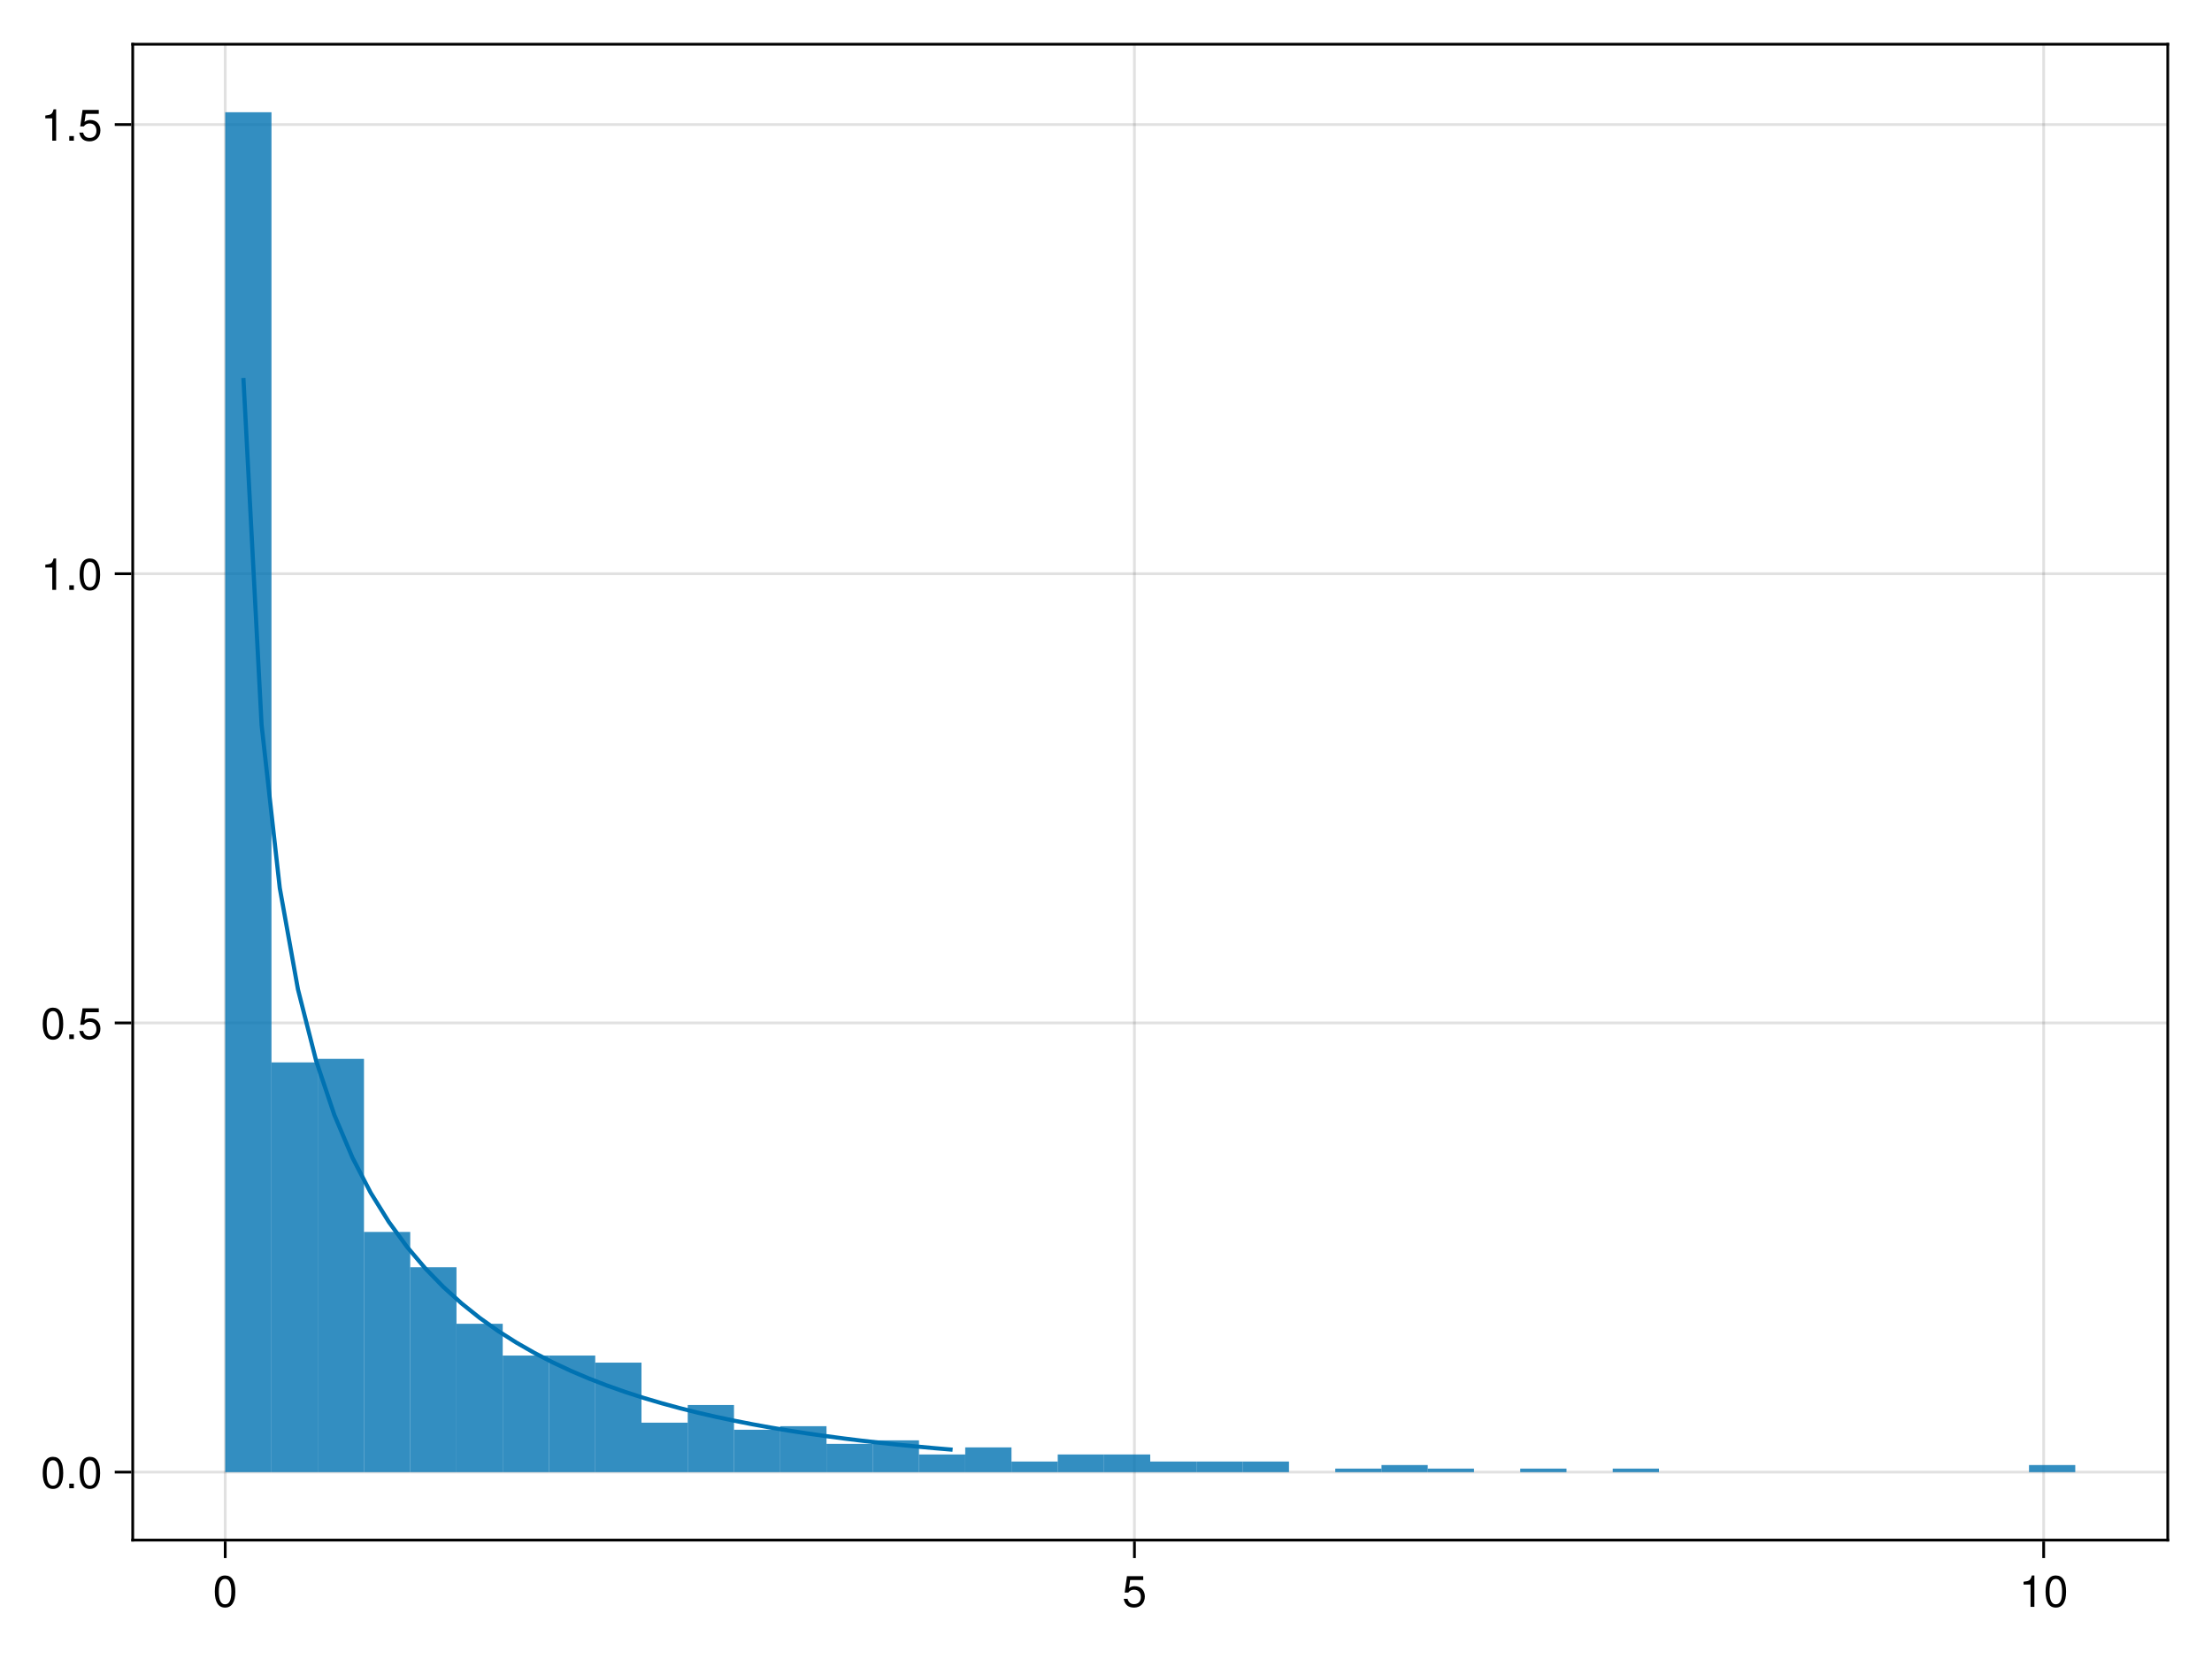
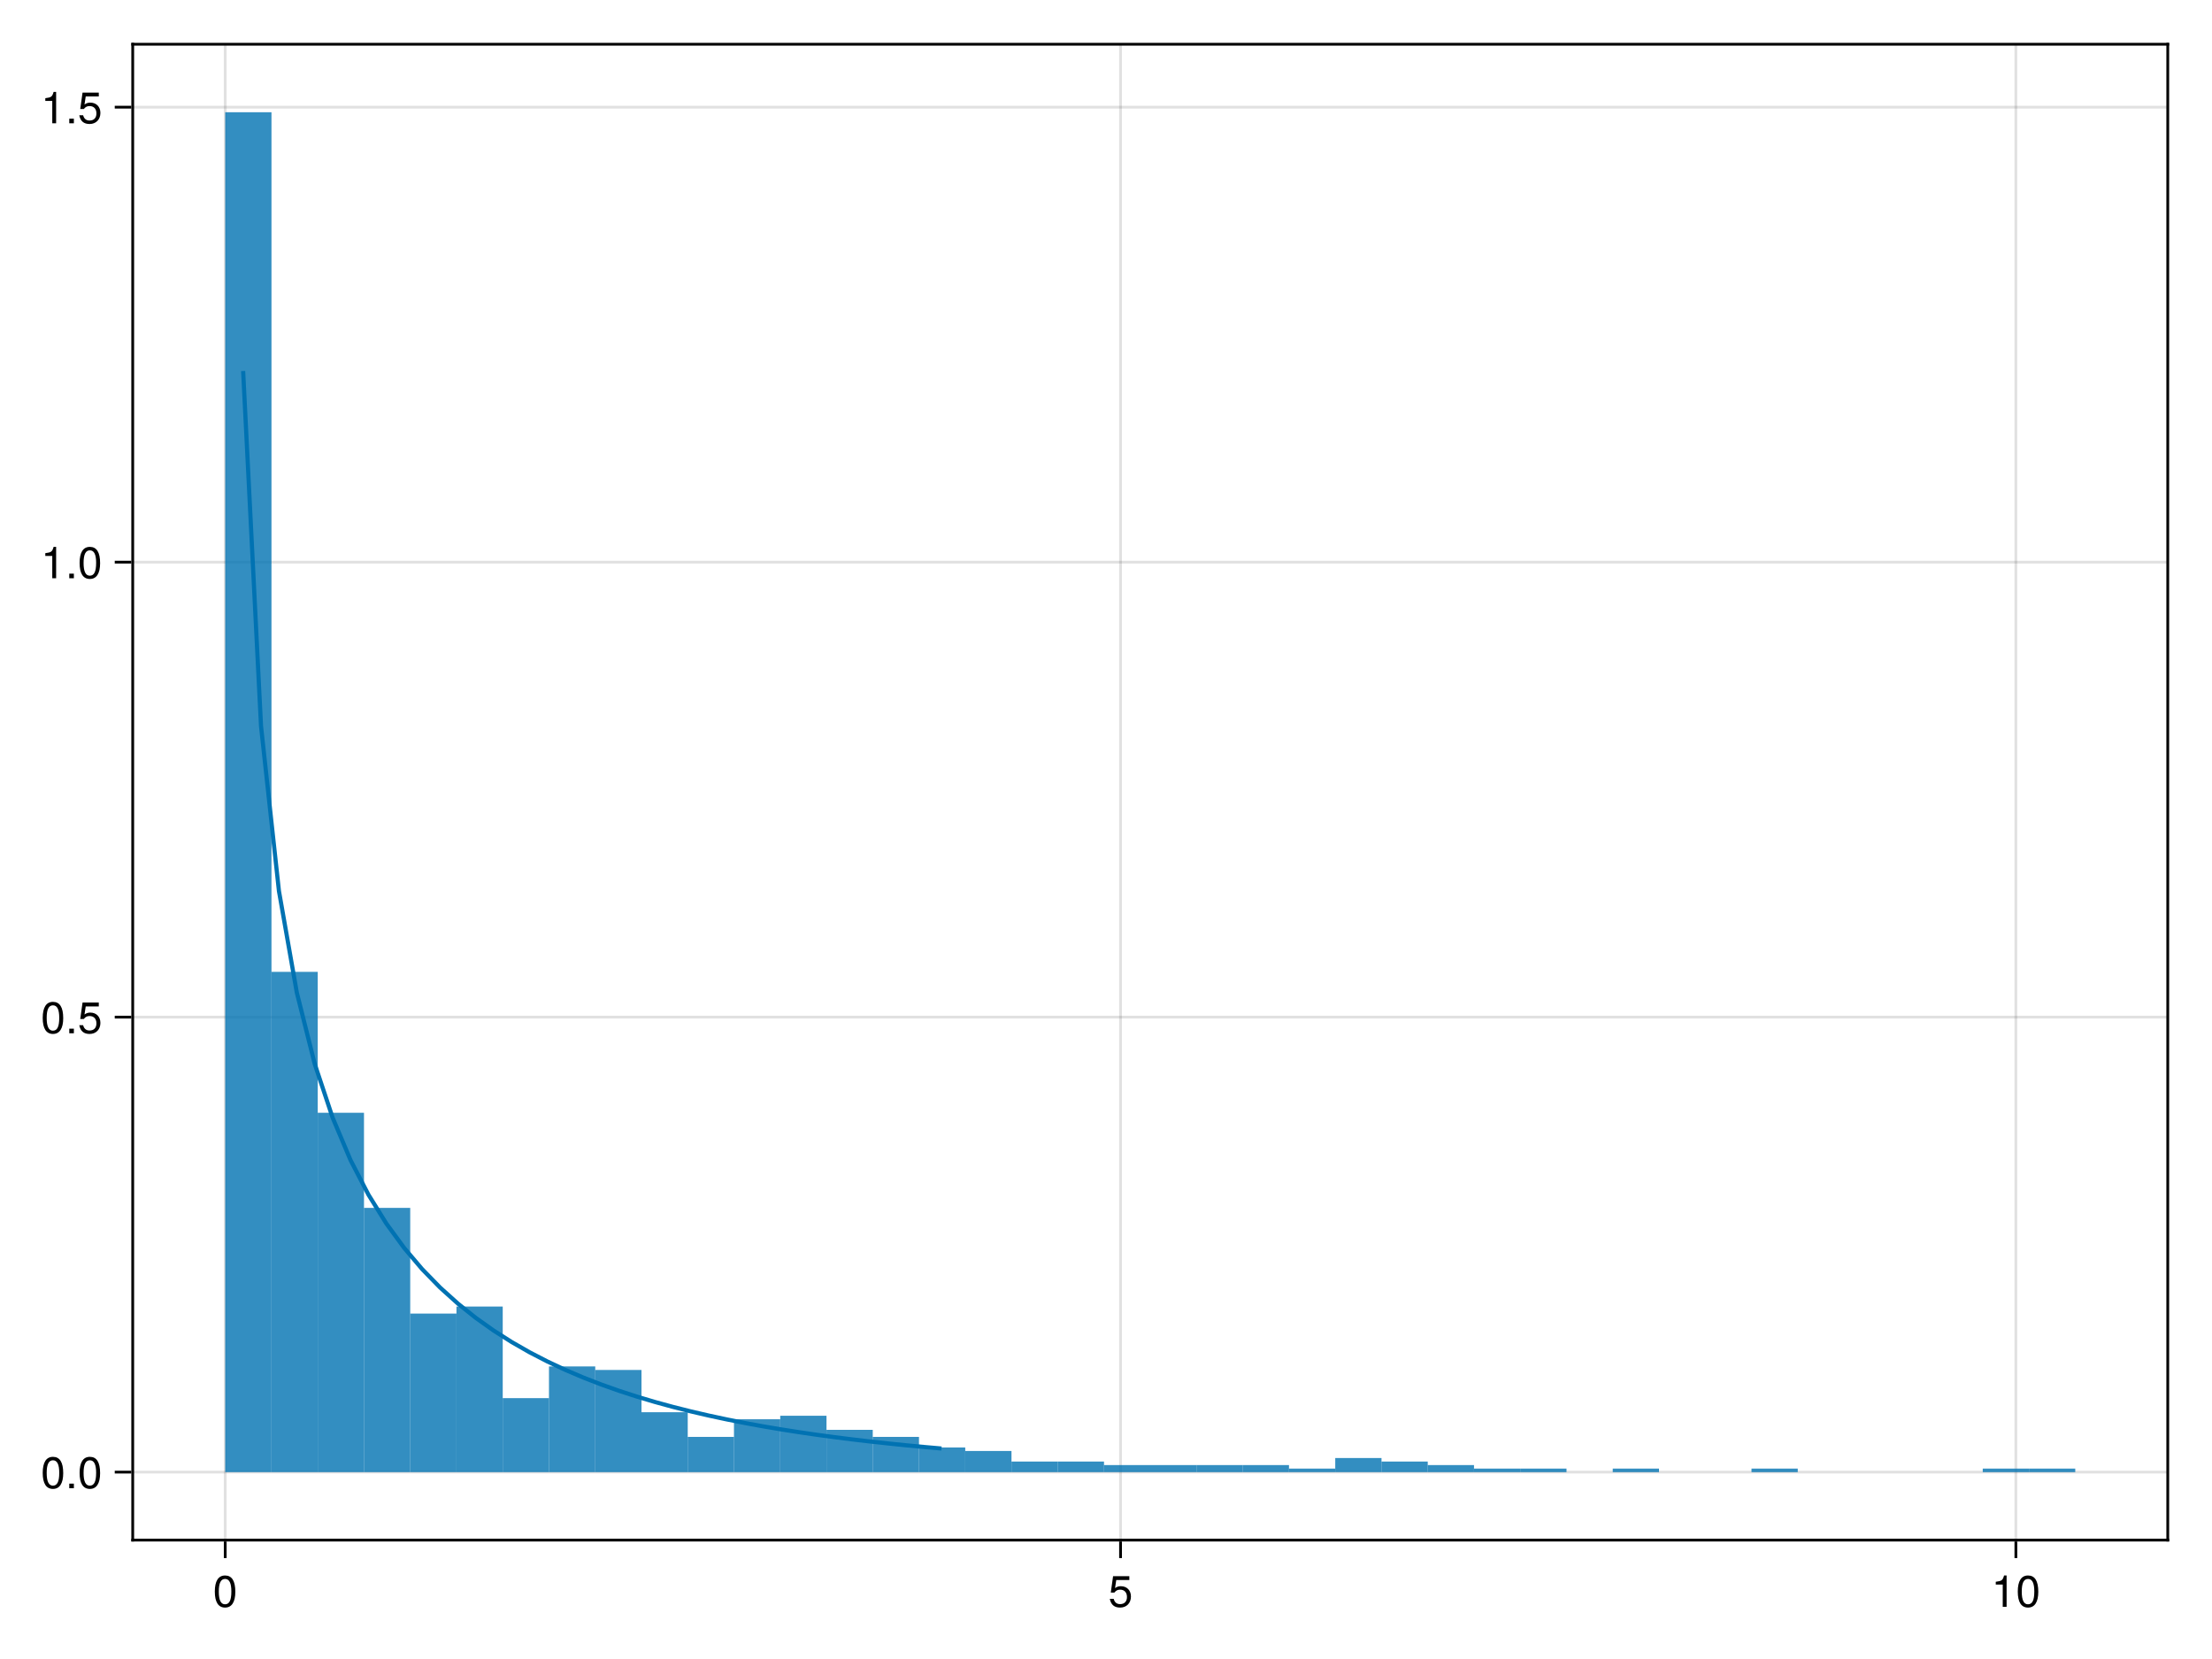
<svg xmlns="http://www.w3.org/2000/svg" xmlns:xlink="http://www.w3.org/1999/xlink" width="600pt" height="450pt" viewBox="0 0 600 450" version="1.1">
  <defs>
    <g>
-       <symbol overflow="visible" id="glyph0-0-f6MO5U0G">
+       <symbol overflow="visible" id="glyph0-0-3clN9iK2">
        <path style="stroke:none;" d="M 0.234 -8.75 C 0.234 -8.75 0.234 0 0.234 0 C 0.234 0 5.641 0 5.641 0 C 5.641 0 5.641 -8.75 5.641 -8.75 C 5.641 -8.75 0.234 -8.75 0.234 -8.75 Z M 0.859 -0.625 C 0.859 -0.625 0.859 -8.125 0.859 -8.125 C 0.859 -8.125 5.016 -8.125 5.016 -8.125 C 5.016 -8.125 5.016 -0.625 5.016 -0.625 C 5.016 -0.625 0.859 -0.625 0.859 -0.625 Z M 0.859 -0.625 " />
      </symbol>
-       <symbol overflow="visible" id="glyph0-1-f6MO5U0G">
+       <symbol overflow="visible" id="glyph0-1-3clN9iK2">
        <path style="stroke:none;" d="M 6.078 -4.094 C 6.078 -1.297 5.094 0.188 3.297 0.188 C 1.469 0.188 0.516 -1.297 0.516 -4.156 C 0.516 -7.016 1.469 -8.516 3.297 -8.516 C 5.141 -8.516 6.078 -7.047 6.078 -4.094 Z M 5 -4.188 C 5 -6.469 4.438 -7.578 3.297 -7.578 C 2.156 -7.578 1.594 -6.484 1.594 -4.156 C 1.594 -1.828 2.156 -0.703 3.281 -0.703 C 4.453 -0.703 5 -1.781 5 -4.188 Z M 5 -4.188 " />
      </symbol>
-       <symbol overflow="visible" id="glyph1-0-f6MO5U0G">
+       <symbol overflow="visible" id="glyph1-0-3clN9iK2">
        <path style="stroke:none;" d="M 0.234 -8.75 C 0.234 -8.75 0.234 0 0.234 0 C 0.234 0 5.641 0 5.641 0 C 5.641 0 5.641 -8.75 5.641 -8.75 C 5.641 -8.75 0.234 -8.75 0.234 -8.75 Z M 0.859 -0.625 C 0.859 -0.625 0.859 -8.125 0.859 -8.125 C 0.859 -8.125 5.016 -8.125 5.016 -8.125 C 5.016 -8.125 5.016 -0.625 5.016 -0.625 C 5.016 -0.625 0.859 -0.625 0.859 -0.625 Z M 0.859 -0.625 " />
      </symbol>
-       <symbol overflow="visible" id="glyph1-1-f6MO5U0G">
+       <symbol overflow="visible" id="glyph1-1-3clN9iK2">
        <path style="stroke:none;" d="M 6.156 -2.812 C 6.156 -1.016 4.953 0.188 3.234 0.188 C 1.734 0.188 0.766 -0.484 0.422 -2.188 C 0.422 -2.188 1.469 -2.188 1.469 -2.188 C 1.734 -1.219 2.297 -0.75 3.219 -0.75 C 4.375 -0.75 5.078 -1.453 5.078 -2.672 C 5.078 -3.938 4.359 -4.672 3.219 -4.672 C 2.562 -4.672 2.141 -4.469 1.656 -3.875 C 1.656 -3.875 0.688 -3.875 0.688 -3.875 C 0.688 -3.875 1.312 -8.328 1.312 -8.328 C 1.312 -8.328 5.719 -8.328 5.719 -8.328 C 5.719 -8.328 5.719 -7.281 5.719 -7.281 C 5.719 -7.281 2.172 -7.281 2.172 -7.281 C 2.172 -7.281 1.844 -5.094 1.844 -5.094 C 2.328 -5.453 2.812 -5.609 3.406 -5.609 C 5.047 -5.609 6.156 -4.5 6.156 -2.812 Z M 6.156 -2.812 " />
      </symbol>
-       <symbol overflow="visible" id="glyph2-0-f6MO5U0G">
+       <symbol overflow="visible" id="glyph2-0-3clN9iK2">
        <path style="stroke:none;" d="M 0.234 -8.75 C 0.234 -8.75 0.234 0 0.234 0 C 0.234 0 5.641 0 5.641 0 C 5.641 0 5.641 -8.75 5.641 -8.75 C 5.641 -8.75 0.234 -8.75 0.234 -8.75 Z M 0.859 -0.625 C 0.859 -0.625 0.859 -8.125 0.859 -8.125 C 0.859 -8.125 5.016 -8.125 5.016 -8.125 C 5.016 -8.125 5.016 -0.625 5.016 -0.625 C 5.016 -0.625 0.859 -0.625 0.859 -0.625 Z M 0.859 -0.625 " />
      </symbol>
-       <symbol overflow="visible" id="glyph2-1-f6MO5U0G">
+       <symbol overflow="visible" id="glyph2-1-3clN9iK2">
        <path style="stroke:none;" d="M 4.156 0 C 4.156 0 3.109 0 3.109 0 C 3.109 0 3.109 -6.062 3.109 -6.062 C 3.109 -6.062 1.219 -6.062 1.219 -6.062 C 1.219 -6.062 1.219 -6.812 1.219 -6.812 C 2.859 -7.016 3.094 -7.203 3.469 -8.516 C 3.469 -8.516 4.156 -8.516 4.156 -8.516 C 4.156 -8.516 4.156 0 4.156 0 Z M 4.156 0 " />
      </symbol>
-       <symbol overflow="visible" id="glyph3-0-f6MO5U0G">
+       <symbol overflow="visible" id="glyph3-0-3clN9iK2">
        <path style="stroke:none;" d="M 0.234 -8.75 C 0.234 -8.75 0.234 0 0.234 0 C 0.234 0 5.641 0 5.641 0 C 5.641 0 5.641 -8.75 5.641 -8.75 C 5.641 -8.75 0.234 -8.75 0.234 -8.75 Z M 0.859 -0.625 C 0.859 -0.625 0.859 -8.125 0.859 -8.125 C 0.859 -8.125 5.016 -8.125 5.016 -8.125 C 5.016 -8.125 5.016 -0.625 5.016 -0.625 C 5.016 -0.625 0.859 -0.625 0.859 -0.625 Z M 0.859 -0.625 " />
      </symbol>
-       <symbol overflow="visible" id="glyph3-1-f6MO5U0G">
+       <symbol overflow="visible" id="glyph3-1-3clN9iK2">
        <path style="stroke:none;" d="M 6.078 -4.094 C 6.078 -1.297 5.094 0.188 3.297 0.188 C 1.469 0.188 0.516 -1.297 0.516 -4.156 C 0.516 -7.016 1.469 -8.516 3.297 -8.516 C 5.141 -8.516 6.078 -7.047 6.078 -4.094 Z M 5 -4.188 C 5 -6.469 4.438 -7.578 3.297 -7.578 C 2.156 -7.578 1.594 -6.484 1.594 -4.156 C 1.594 -1.828 2.156 -0.703 3.281 -0.703 C 4.453 -0.703 5 -1.781 5 -4.188 Z M 5 -4.188 " />
      </symbol>
-       <symbol overflow="visible" id="glyph4-0-f6MO5U0G">
+       <symbol overflow="visible" id="glyph4-0-3clN9iK2">
        <path style="stroke:none;" d="M 0.234 -8.75 C 0.234 -8.75 0.234 0 0.234 0 C 0.234 0 5.641 0 5.641 0 C 5.641 0 5.641 -8.75 5.641 -8.75 C 5.641 -8.75 0.234 -8.75 0.234 -8.75 Z M 0.859 -0.625 C 0.859 -0.625 0.859 -8.125 0.859 -8.125 C 0.859 -8.125 5.016 -8.125 5.016 -8.125 C 5.016 -8.125 5.016 -0.625 5.016 -0.625 C 5.016 -0.625 0.859 -0.625 0.859 -0.625 Z M 0.859 -0.625 " />
      </symbol>
-       <symbol overflow="visible" id="glyph4-1-f6MO5U0G">
+       <symbol overflow="visible" id="glyph4-1-3clN9iK2">
        <path style="stroke:none;" d="M 6.078 -4.094 C 6.078 -1.297 5.094 0.188 3.297 0.188 C 1.469 0.188 0.516 -1.297 0.516 -4.156 C 0.516 -7.016 1.469 -8.516 3.297 -8.516 C 5.141 -8.516 6.078 -7.047 6.078 -4.094 Z M 5 -4.188 C 5 -6.469 4.438 -7.578 3.297 -7.578 C 2.156 -7.578 1.594 -6.484 1.594 -4.156 C 1.594 -1.828 2.156 -0.703 3.281 -0.703 C 4.453 -0.703 5 -1.781 5 -4.188 Z M 5 -4.188 " />
      </symbol>
-       <symbol overflow="visible" id="glyph4-2-f6MO5U0G">
+       <symbol overflow="visible" id="glyph5-0-3clN9iK2">
+         <path style="stroke:none;" d="M 0.234 -8.75 C 0.234 -8.75 0.234 0 0.234 0 C 0.234 0 5.641 0 5.641 0 C 5.641 0 5.641 -8.75 5.641 -8.75 C 5.641 -8.75 0.234 -8.75 0.234 -8.75 Z M 0.859 -0.625 C 0.859 -0.625 0.859 -8.125 0.859 -8.125 C 0.859 -8.125 5.016 -8.125 5.016 -8.125 C 5.016 -8.125 5.016 -0.625 5.016 -0.625 C 5.016 -0.625 0.859 -0.625 0.859 -0.625 Z M 0.859 -0.625 " />
+       </symbol>
+       <symbol overflow="visible" id="glyph5-1-3clN9iK2">
+         <path style="stroke:none;" d="M 2.297 0 C 2.297 0 1.047 0 1.047 0 C 1.047 0 1.047 -1.25 1.047 -1.25 C 1.047 -1.25 2.297 -1.25 2.297 -1.25 C 2.297 -1.25 2.297 0 2.297 0 Z M 2.297 0 " />
+       </symbol>
+       <symbol overflow="visible" id="glyph6-0-3clN9iK2">
+         <path style="stroke:none;" d="M 0.234 -8.75 C 0.234 -8.75 0.234 0 0.234 0 C 0.234 0 5.641 0 5.641 0 C 5.641 0 5.641 -8.75 5.641 -8.75 C 5.641 -8.75 0.234 -8.75 0.234 -8.75 Z M 0.859 -0.625 C 0.859 -0.625 0.859 -8.125 0.859 -8.125 C 0.859 -8.125 5.016 -8.125 5.016 -8.125 C 5.016 -8.125 5.016 -0.625 5.016 -0.625 C 5.016 -0.625 0.859 -0.625 0.859 -0.625 Z M 0.859 -0.625 " />
+       </symbol>
+       <symbol overflow="visible" id="glyph6-1-3clN9iK2">
+         <path style="stroke:none;" d="M 6.078 -4.094 C 6.078 -1.297 5.094 0.188 3.297 0.188 C 1.469 0.188 0.516 -1.297 0.516 -4.156 C 0.516 -7.016 1.469 -8.516 3.297 -8.516 C 5.141 -8.516 6.078 -7.047 6.078 -4.094 Z M 5 -4.188 C 5 -6.469 4.438 -7.578 3.297 -7.578 C 2.156 -7.578 1.594 -6.484 1.594 -4.156 C 1.594 -1.828 2.156 -0.703 3.281 -0.703 C 4.453 -0.703 5 -1.781 5 -4.188 Z M 5 -4.188 " />
+       </symbol>
+       <symbol overflow="visible" id="glyph6-2-3clN9iK2">
        <path style="stroke:none;" d="M 6.156 -2.812 C 6.156 -1.016 4.953 0.188 3.234 0.188 C 1.734 0.188 0.766 -0.484 0.422 -2.188 C 0.422 -2.188 1.469 -2.188 1.469 -2.188 C 1.734 -1.219 2.297 -0.75 3.219 -0.75 C 4.375 -0.75 5.078 -1.453 5.078 -2.672 C 5.078 -3.938 4.359 -4.672 3.219 -4.672 C 2.562 -4.672 2.141 -4.469 1.656 -3.875 C 1.656 -3.875 0.688 -3.875 0.688 -3.875 C 0.688 -3.875 1.312 -8.328 1.312 -8.328 C 1.312 -8.328 5.719 -8.328 5.719 -8.328 C 5.719 -8.328 5.719 -7.281 5.719 -7.281 C 5.719 -7.281 2.172 -7.281 2.172 -7.281 C 2.172 -7.281 1.844 -5.094 1.844 -5.094 C 2.328 -5.453 2.812 -5.609 3.406 -5.609 C 5.047 -5.609 6.156 -4.5 6.156 -2.812 Z M 6.156 -2.812 " />
      </symbol>
-       <symbol overflow="visible" id="glyph5-0-f6MO5U0G">
+       <symbol overflow="visible" id="glyph7-0-3clN9iK2">
        <path style="stroke:none;" d="M 0.234 -8.75 C 0.234 -8.75 0.234 0 0.234 0 C 0.234 0 5.641 0 5.641 0 C 5.641 0 5.641 -8.75 5.641 -8.75 C 5.641 -8.75 0.234 -8.75 0.234 -8.75 Z M 0.859 -0.625 C 0.859 -0.625 0.859 -8.125 0.859 -8.125 C 0.859 -8.125 5.016 -8.125 5.016 -8.125 C 5.016 -8.125 5.016 -0.625 5.016 -0.625 C 5.016 -0.625 0.859 -0.625 0.859 -0.625 Z M 0.859 -0.625 " />
      </symbol>
-       <symbol overflow="visible" id="glyph5-1-f6MO5U0G">
+       <symbol overflow="visible" id="glyph7-1-3clN9iK2">
        <path style="stroke:none;" d="M 2.297 0 C 2.297 0 1.047 0 1.047 0 C 1.047 0 1.047 -1.25 1.047 -1.25 C 1.047 -1.25 2.297 -1.25 2.297 -1.25 C 2.297 -1.25 2.297 0 2.297 0 Z M 2.297 0 " />
      </symbol>
-       <symbol overflow="visible" id="glyph6-0-f6MO5U0G">
+       <symbol overflow="visible" id="glyph8-0-3clN9iK2">
        <path style="stroke:none;" d="M 0.234 -8.75 C 0.234 -8.75 0.234 0 0.234 0 C 0.234 0 5.641 0 5.641 0 C 5.641 0 5.641 -8.75 5.641 -8.75 C 5.641 -8.75 0.234 -8.75 0.234 -8.75 Z M 0.859 -0.625 C 0.859 -0.625 0.859 -8.125 0.859 -8.125 C 0.859 -8.125 5.016 -8.125 5.016 -8.125 C 5.016 -8.125 5.016 -0.625 5.016 -0.625 C 5.016 -0.625 0.859 -0.625 0.859 -0.625 Z M 0.859 -0.625 " />
      </symbol>
-       <symbol overflow="visible" id="glyph6-1-f6MO5U0G">
+       <symbol overflow="visible" id="glyph8-1-3clN9iK2">
        <path style="stroke:none;" d="M 4.156 0 C 4.156 0 3.109 0 3.109 0 C 3.109 0 3.109 -6.062 3.109 -6.062 C 3.109 -6.062 1.219 -6.062 1.219 -6.062 C 1.219 -6.062 1.219 -6.812 1.219 -6.812 C 2.859 -7.016 3.094 -7.203 3.469 -8.516 C 3.469 -8.516 4.156 -8.516 4.156 -8.516 C 4.156 -8.516 4.156 0 4.156 0 Z M 4.156 0 " />
      </symbol>
-       <symbol overflow="visible" id="glyph6-2-f6MO5U0G">
+       <symbol overflow="visible" id="glyph8-2-3clN9iK2">
        <path style="stroke:none;" d="M 6.078 -4.094 C 6.078 -1.297 5.094 0.188 3.297 0.188 C 1.469 0.188 0.516 -1.297 0.516 -4.156 C 0.516 -7.016 1.469 -8.516 3.297 -8.516 C 5.141 -8.516 6.078 -7.047 6.078 -4.094 Z M 5 -4.188 C 5 -6.469 4.438 -7.578 3.297 -7.578 C 2.156 -7.578 1.594 -6.484 1.594 -4.156 C 1.594 -1.828 2.156 -0.703 3.281 -0.703 C 4.453 -0.703 5 -1.781 5 -4.188 Z M 5 -4.188 " />
      </symbol>
-       <symbol overflow="visible" id="glyph7-0-f6MO5U0G">
+       <symbol overflow="visible" id="glyph9-0-3clN9iK2">
        <path style="stroke:none;" d="M 0.234 -8.75 C 0.234 -8.75 0.234 0 0.234 0 C 0.234 0 5.641 0 5.641 0 C 5.641 0 5.641 -8.75 5.641 -8.75 C 5.641 -8.75 0.234 -8.75 0.234 -8.75 Z M 0.859 -0.625 C 0.859 -0.625 0.859 -8.125 0.859 -8.125 C 0.859 -8.125 5.016 -8.125 5.016 -8.125 C 5.016 -8.125 5.016 -0.625 5.016 -0.625 C 5.016 -0.625 0.859 -0.625 0.859 -0.625 Z M 0.859 -0.625 " />
      </symbol>
-       <symbol overflow="visible" id="glyph7-1-f6MO5U0G">
+       <symbol overflow="visible" id="glyph9-1-3clN9iK2">
        <path style="stroke:none;" d="M 2.297 0 C 2.297 0 1.047 0 1.047 0 C 1.047 0 1.047 -1.25 1.047 -1.25 C 1.047 -1.25 2.297 -1.25 2.297 -1.25 C 2.297 -1.25 2.297 0 2.297 0 Z M 2.297 0 " />
      </symbol>
-       <symbol overflow="visible" id="glyph8-0-f6MO5U0G">
+       <symbol overflow="visible" id="glyph10-0-3clN9iK2">
        <path style="stroke:none;" d="M 0.234 -8.75 C 0.234 -8.75 0.234 0 0.234 0 C 0.234 0 5.641 0 5.641 0 C 5.641 0 5.641 -8.75 5.641 -8.75 C 5.641 -8.75 0.234 -8.75 0.234 -8.75 Z M 0.859 -0.625 C 0.859 -0.625 0.859 -8.125 0.859 -8.125 C 0.859 -8.125 5.016 -8.125 5.016 -8.125 C 5.016 -8.125 5.016 -0.625 5.016 -0.625 C 5.016 -0.625 0.859 -0.625 0.859 -0.625 Z M 0.859 -0.625 " />
      </symbol>
-       <symbol overflow="visible" id="glyph8-1-f6MO5U0G">
+       <symbol overflow="visible" id="glyph10-1-3clN9iK2">
        <path style="stroke:none;" d="M 4.156 0 C 4.156 0 3.109 0 3.109 0 C 3.109 0 3.109 -6.062 3.109 -6.062 C 3.109 -6.062 1.219 -6.062 1.219 -6.062 C 1.219 -6.062 1.219 -6.812 1.219 -6.812 C 2.859 -7.016 3.094 -7.203 3.469 -8.516 C 3.469 -8.516 4.156 -8.516 4.156 -8.516 C 4.156 -8.516 4.156 0 4.156 0 Z M 4.156 0 " />
      </symbol>
-       <symbol overflow="visible" id="glyph8-2-f6MO5U0G">
+       <symbol overflow="visible" id="glyph10-2-3clN9iK2">
        <path style="stroke:none;" d="M 6.156 -2.812 C 6.156 -1.016 4.953 0.188 3.234 0.188 C 1.734 0.188 0.766 -0.484 0.422 -2.188 C 0.422 -2.188 1.469 -2.188 1.469 -2.188 C 1.734 -1.219 2.297 -0.75 3.219 -0.75 C 4.375 -0.75 5.078 -1.453 5.078 -2.672 C 5.078 -3.938 4.359 -4.672 3.219 -4.672 C 2.562 -4.672 2.141 -4.469 1.656 -3.875 C 1.656 -3.875 0.688 -3.875 0.688 -3.875 C 0.688 -3.875 1.312 -8.328 1.312 -8.328 C 1.312 -8.328 5.719 -8.328 5.719 -8.328 C 5.719 -8.328 5.719 -7.281 5.719 -7.281 C 5.719 -7.281 2.172 -7.281 2.172 -7.281 C 2.172 -7.281 1.844 -5.094 1.844 -5.094 C 2.328 -5.453 2.812 -5.609 3.406 -5.609 C 5.047 -5.609 6.156 -4.5 6.156 -2.812 Z M 6.156 -2.812 " />
      </symbol>
-       <symbol overflow="visible" id="glyph9-0-f6MO5U0G">
+       <symbol overflow="visible" id="glyph11-0-3clN9iK2">
        <path style="stroke:none;" d="M 0.234 -8.75 C 0.234 -8.75 0.234 0 0.234 0 C 0.234 0 5.641 0 5.641 0 C 5.641 0 5.641 -8.75 5.641 -8.75 C 5.641 -8.75 0.234 -8.75 0.234 -8.75 Z M 0.859 -0.625 C 0.859 -0.625 0.859 -8.125 0.859 -8.125 C 0.859 -8.125 5.016 -8.125 5.016 -8.125 C 5.016 -8.125 5.016 -0.625 5.016 -0.625 C 5.016 -0.625 0.859 -0.625 0.859 -0.625 Z M 0.859 -0.625 " />
      </symbol>
-       <symbol overflow="visible" id="glyph9-1-f6MO5U0G">
+       <symbol overflow="visible" id="glyph11-1-3clN9iK2">
        <path style="stroke:none;" d="M 2.297 0 C 2.297 0 1.047 0 1.047 0 C 1.047 0 1.047 -1.25 1.047 -1.25 C 1.047 -1.25 2.297 -1.25 2.297 -1.25 C 2.297 -1.25 2.297 0 2.297 0 Z M 2.297 0 " />
      </symbol>
    </g>
  </defs>
-   <g id="surface1-f6MO5U0G">
+   <g id="surface1-3clN9iK2">
    <rect x="0" y="0" width="600" height="450" style="fill:rgb(100%,100%,100%);fill-opacity:1;stroke:none;" />
    <path style=" stroke:none;fill-rule:nonzero;fill:rgb(100%,100%,100%);fill-opacity:1;" d="M 36 417.75 L 588 417.75 L 588 12 L 36 12 Z M 36 417.75 " />
    <path style="fill:none;stroke-width:1;stroke-linecap:butt;stroke-linejoin:miter;stroke:rgb(0%,0%,0%);stroke-opacity:0.12;stroke-miterlimit:2;" d="M 81.453 557 L 81.453 16 " transform="matrix(0.75,0,0,0.75,0,0)" />
-     <path style="fill:none;stroke-width:1;stroke-linecap:butt;stroke-linejoin:miter;stroke:rgb(0%,0%,0%);stroke-opacity:0.12;stroke-miterlimit:2;" d="M 410.286 557 L 410.286 16 " transform="matrix(0.75,0,0,0.75,0,0)" />
-     <path style="fill:none;stroke-width:1;stroke-linecap:butt;stroke-linejoin:miter;stroke:rgb(0%,0%,0%);stroke-opacity:0.12;stroke-miterlimit:2;" d="M 739.12 557 L 739.12 16 " transform="matrix(0.75,0,0,0.75,0,0)" />
+     <path style="fill:none;stroke-width:1;stroke-linecap:butt;stroke-linejoin:miter;stroke:rgb(0%,0%,0%);stroke-opacity:0.12;stroke-miterlimit:2;" d="M 405.26 557 L 405.26 16 " transform="matrix(0.75,0,0,0.75,0,0)" />
+     <path style="fill:none;stroke-width:1;stroke-linecap:butt;stroke-linejoin:miter;stroke:rgb(0%,0%,0%);stroke-opacity:0.12;stroke-miterlimit:2;" d="M 729.068 557 L 729.068 16 " transform="matrix(0.75,0,0,0.75,0,0)" />
    <path style="fill:none;stroke-width:1;stroke-linecap:butt;stroke-linejoin:miter;stroke:rgb(0%,0%,0%);stroke-opacity:0.12;stroke-miterlimit:2;" d="M 48 532.411 L 784 532.411 " transform="matrix(0.75,0,0,0.75,0,0)" />
-     <path style="fill:none;stroke-width:1;stroke-linecap:butt;stroke-linejoin:miter;stroke:rgb(0%,0%,0%);stroke-opacity:0.12;stroke-miterlimit:2;" d="M 48 369.953 L 784 369.953 " transform="matrix(0.75,0,0,0.75,0,0)" />
-     <path style="fill:none;stroke-width:1;stroke-linecap:butt;stroke-linejoin:miter;stroke:rgb(0%,0%,0%);stroke-opacity:0.12;stroke-miterlimit:2;" d="M 48 207.5 L 784 207.5 " transform="matrix(0.75,0,0,0.75,0,0)" />
-     <path style="fill:none;stroke-width:1;stroke-linecap:butt;stroke-linejoin:miter;stroke:rgb(0%,0%,0%);stroke-opacity:0.12;stroke-miterlimit:2;" d="M 48 45.042 L 784 45.042 " transform="matrix(0.75,0,0,0.75,0,0)" />
+     <path style="fill:none;stroke-width:1;stroke-linecap:butt;stroke-linejoin:miter;stroke:rgb(0%,0%,0%);stroke-opacity:0.12;stroke-miterlimit:2;" d="M 48 367.859 L 784 367.859 " transform="matrix(0.75,0,0,0.75,0,0)" />
+     <path style="fill:none;stroke-width:1;stroke-linecap:butt;stroke-linejoin:miter;stroke:rgb(0%,0%,0%);stroke-opacity:0.12;stroke-miterlimit:2;" d="M 48 203.307 L 784 203.307 " transform="matrix(0.75,0,0,0.75,0,0)" />
+     <path style="fill:none;stroke-width:1;stroke-linecap:butt;stroke-linejoin:miter;stroke:rgb(0%,0%,0%);stroke-opacity:0.12;stroke-miterlimit:2;" d="M 48 38.76 L 784 38.76 " transform="matrix(0.75,0,0,0.75,0,0)" />
    <g style="fill:rgb(0%,0%,0%);fill-opacity:1;">
-       <use xlink:href="#glyph0-1-f6MO5U0G" x="57.754" y="435.863" />
+       <use xlink:href="#glyph0-1-3clN9iK2" x="57.754" y="435.863" />
    </g>
    <g style="fill:rgb(0%,0%,0%);fill-opacity:1;">
-       <use xlink:href="#glyph1-1-f6MO5U0G" x="304.379" y="435.863" />
+       <use xlink:href="#glyph1-1-3clN9iK2" x="300.609" y="435.863" />
    </g>
    <g style="fill:rgb(0%,0%,0%);fill-opacity:1;">
-       <use xlink:href="#glyph2-1-f6MO5U0G" x="547.668" y="435.863" />
+       <use xlink:href="#glyph2-1-3clN9iK2" x="540.129" y="435.863" />
    </g>
    <g style="fill:rgb(0%,0%,0%);fill-opacity:1;">
-       <use xlink:href="#glyph3-1-f6MO5U0G" x="554.34" y="435.863" />
+       <use xlink:href="#glyph3-1-3clN9iK2" x="546.801" y="435.863" />
    </g>
    <g style="fill:rgb(0%,0%,0%);fill-opacity:1;">
-       <use xlink:href="#glyph4-1-f6MO5U0G" x="11.07" y="403.68" />
+       <use xlink:href="#glyph4-1-3clN9iK2" x="11.07" y="403.68" />
    </g>
    <g style="fill:rgb(0%,0%,0%);fill-opacity:1;">
-       <use xlink:href="#glyph5-1-f6MO5U0G" x="17.742" y="403.68" />
+       <use xlink:href="#glyph5-1-3clN9iK2" x="17.742" y="403.68" />
    </g>
    <g style="fill:rgb(0%,0%,0%);fill-opacity:1;">
-       <use xlink:href="#glyph4-1-f6MO5U0G" x="21.078" y="403.68" />
+       <use xlink:href="#glyph4-1-3clN9iK2" x="21.078" y="403.68" />
    </g>
    <g style="fill:rgb(0%,0%,0%);fill-opacity:1;">
-       <use xlink:href="#glyph4-1-f6MO5U0G" x="11.07" y="281.84" />
+       <use xlink:href="#glyph6-1-3clN9iK2" x="11.07" y="280.27" />
    </g>
    <g style="fill:rgb(0%,0%,0%);fill-opacity:1;">
-       <use xlink:href="#glyph5-1-f6MO5U0G" x="17.742" y="281.84" />
+       <use xlink:href="#glyph7-1-3clN9iK2" x="17.742" y="280.27" />
    </g>
    <g style="fill:rgb(0%,0%,0%);fill-opacity:1;">
-       <use xlink:href="#glyph4-2-f6MO5U0G" x="21.078" y="281.84" />
+       <use xlink:href="#glyph6-2-3clN9iK2" x="21.078" y="280.27" />
    </g>
    <g style="fill:rgb(0%,0%,0%);fill-opacity:1;">
-       <use xlink:href="#glyph6-1-f6MO5U0G" x="11.07" y="160" />
+       <use xlink:href="#glyph8-1-3clN9iK2" x="11.07" y="156.855" />
    </g>
    <g style="fill:rgb(0%,0%,0%);fill-opacity:1;">
-       <use xlink:href="#glyph7-1-f6MO5U0G" x="17.742" y="160" />
+       <use xlink:href="#glyph9-1-3clN9iK2" x="17.742" y="156.855" />
    </g>
    <g style="fill:rgb(0%,0%,0%);fill-opacity:1;">
-       <use xlink:href="#glyph6-2-f6MO5U0G" x="21.078" y="160" />
+       <use xlink:href="#glyph8-2-3clN9iK2" x="21.078" y="156.855" />
    </g>
    <g style="fill:rgb(0%,0%,0%);fill-opacity:1;">
-       <use xlink:href="#glyph8-1-f6MO5U0G" x="11.07" y="38.156" />
+       <use xlink:href="#glyph10-1-3clN9iK2" x="11.07" y="33.445" />
    </g>
    <g style="fill:rgb(0%,0%,0%);fill-opacity:1;">
-       <use xlink:href="#glyph9-1-f6MO5U0G" x="17.742" y="38.156" />
+       <use xlink:href="#glyph11-1-3clN9iK2" x="17.742" y="33.445" />
    </g>
    <g style="fill:rgb(0%,0%,0%);fill-opacity:1;">
-       <use xlink:href="#glyph8-2-f6MO5U0G" x="21.078" y="38.156" />
+       <use xlink:href="#glyph10-2-3clN9iK2" x="21.078" y="33.445" />
    </g>
-     <path style="fill:none;stroke-width:1.5;stroke-linecap:butt;stroke-linejoin:miter;stroke:rgb(0%,44.706%,69.804%);stroke-opacity:1;stroke-miterlimit:2;" d="M 88.031 136.693 L 94.609 262.208 L 101.182 321.146 L 107.76 357.812 L 114.339 383.667 L 120.917 403.229 L 127.49 418.719 L 134.068 431.38 L 140.646 441.958 L 147.219 450.958 L 153.797 458.714 L 160.375 465.469 L 166.953 471.406 L 173.526 476.661 L 180.104 481.339 L 186.682 485.526 L 193.26 489.292 L 199.833 492.688 L 206.411 495.766 L 212.99 498.562 L 219.562 501.104 L 226.141 503.427 L 232.719 505.552 L 239.297 507.495 L 245.87 509.281 L 252.448 510.927 L 259.026 512.438 L 265.599 513.828 L 272.177 515.115 L 278.755 516.302 L 285.333 517.401 L 291.906 518.417 L 298.484 519.359 L 305.062 520.229 L 311.635 521.042 L 318.214 521.792 L 324.792 522.49 L 331.37 523.141 L 337.943 523.745 L 344.521 524.307 " transform="matrix(0.75,0,0,0.75,0,0)" />
+     <path style="fill:none;stroke-width:1.5;stroke-linecap:butt;stroke-linejoin:miter;stroke:rgb(0%,44.706%,69.804%);stroke-opacity:1;stroke-miterlimit:2;" d="M 87.932 134.177 L 94.406 262.646 L 100.885 322.25 L 107.359 359.031 L 113.833 384.818 L 120.312 404.255 L 126.786 419.594 L 133.266 432.099 L 139.74 442.531 L 146.214 451.391 L 152.693 459.021 L 159.167 465.661 L 165.646 471.495 L 172.12 476.661 L 178.599 481.26 L 185.073 485.375 L 191.547 489.083 L 198.026 492.427 L 204.5 495.458 L 210.979 498.214 L 217.453 500.724 L 223.927 503.021 L 230.406 505.12 L 236.88 507.047 L 243.359 508.818 L 249.833 510.448 L 256.312 511.953 L 262.786 513.339 L 269.26 514.625 L 275.74 515.812 L 282.214 516.911 L 288.693 517.927 L 295.167 518.875 L 301.641 519.75 L 308.12 520.568 L 314.594 521.328 L 321.073 522.031 L 327.547 522.693 L 334.026 523.307 L 340.5 523.875 " transform="matrix(0.75,0,0,0.75,0,0)" />
    <path style=" stroke:none;fill-rule:nonzero;fill:rgb(0%,44.706%,69.804%);fill-opacity:0.8;" d="M 61.09 399.309 L 73.637 399.309 L 73.637 30.445 L 61.09 30.445 Z M 61.09 399.309 " />
-     <path style=" stroke:none;fill-rule:nonzero;fill:rgb(0%,44.706%,69.804%);fill-opacity:0.8;" d="M 73.637 399.309 L 86.184 399.309 L 86.184 288.172 L 73.637 288.172 Z M 73.637 399.309 " />
-     <path style=" stroke:none;fill-rule:nonzero;fill:rgb(0%,44.706%,69.804%);fill-opacity:0.8;" d="M 86.184 399.309 L 98.73 399.309 L 98.73 287.211 L 86.184 287.211 Z M 86.184 399.309 " />
-     <path style=" stroke:none;fill-rule:nonzero;fill:rgb(0%,44.706%,69.804%);fill-opacity:0.8;" d="M 98.727 399.309 L 111.273 399.309 L 111.273 334.16 L 98.727 334.16 Z M 98.727 399.309 " />
-     <path style=" stroke:none;fill-rule:nonzero;fill:rgb(0%,44.706%,69.804%);fill-opacity:0.8;" d="M 111.273 399.309 L 123.82 399.309 L 123.82 343.738 L 111.273 343.738 Z M 111.273 399.309 " />
-     <path style=" stroke:none;fill-rule:nonzero;fill:rgb(0%,44.706%,69.804%);fill-opacity:0.8;" d="M 123.816 399.309 L 136.363 399.309 L 136.363 359.07 L 123.816 359.07 Z M 123.816 399.309 " />
-     <path style=" stroke:none;fill-rule:nonzero;fill:rgb(0%,44.706%,69.804%);fill-opacity:0.8;" d="M 136.363 399.309 L 148.91 399.309 L 148.91 367.691 L 136.363 367.691 Z M 136.363 399.309 " />
-     <path style=" stroke:none;fill-rule:nonzero;fill:rgb(0%,44.706%,69.804%);fill-opacity:0.8;" d="M 148.91 399.309 L 161.457 399.309 L 161.457 367.691 L 148.91 367.691 Z M 148.91 399.309 " />
-     <path style=" stroke:none;fill-rule:nonzero;fill:rgb(0%,44.706%,69.804%);fill-opacity:0.8;" d="M 161.453 399.309 L 174 399.309 L 174 369.609 L 161.453 369.609 Z M 161.453 399.309 " />
-     <path style=" stroke:none;fill-rule:nonzero;fill:rgb(0%,44.706%,69.804%);fill-opacity:0.8;" d="M 174 399.309 L 186.547 399.309 L 186.547 385.895 L 174 385.895 Z M 174 399.309 " />
-     <path style=" stroke:none;fill-rule:nonzero;fill:rgb(0%,44.706%,69.804%);fill-opacity:0.8;" d="M 186.547 399.309 L 199.094 399.309 L 199.094 381.105 L 186.547 381.105 Z M 186.547 399.309 " />
-     <path style=" stroke:none;fill-rule:nonzero;fill:rgb(0%,44.706%,69.804%);fill-opacity:0.8;" d="M 199.09 399.309 L 211.637 399.309 L 211.637 387.812 L 199.09 387.812 Z M 199.09 399.309 " />
-     <path style=" stroke:none;fill-rule:nonzero;fill:rgb(0%,44.706%,69.804%);fill-opacity:0.8;" d="M 211.637 399.309 L 224.184 399.309 L 224.184 386.852 L 211.637 386.852 Z M 211.637 399.309 " />
-     <path style=" stroke:none;fill-rule:nonzero;fill:rgb(0%,44.706%,69.804%);fill-opacity:0.8;" d="M 224.184 399.309 L 236.73 399.309 L 236.73 391.645 L 224.184 391.645 Z M 224.184 399.309 " />
-     <path style=" stroke:none;fill-rule:nonzero;fill:rgb(0%,44.706%,69.804%);fill-opacity:0.8;" d="M 236.727 399.309 L 249.273 399.309 L 249.273 390.688 L 236.727 390.688 Z M 236.727 399.309 " />
-     <path style=" stroke:none;fill-rule:nonzero;fill:rgb(0%,44.706%,69.804%);fill-opacity:0.8;" d="M 249.273 399.309 L 261.82 399.309 L 261.82 394.52 L 249.273 394.52 Z M 249.273 399.309 " />
-     <path style=" stroke:none;fill-rule:nonzero;fill:rgb(0%,44.706%,69.804%);fill-opacity:0.8;" d="M 261.816 399.309 L 274.363 399.309 L 274.363 392.602 L 261.816 392.602 Z M 261.816 399.309 " />
-     <path style=" stroke:none;fill-rule:nonzero;fill:rgb(0%,44.706%,69.804%);fill-opacity:0.8;" d="M 274.363 399.309 L 286.91 399.309 L 286.91 396.434 L 274.363 396.434 Z M 274.363 399.309 " />
-     <path style=" stroke:none;fill-rule:nonzero;fill:rgb(0%,44.706%,69.804%);fill-opacity:0.8;" d="M 286.91 399.309 L 299.457 399.309 L 299.457 394.52 L 286.91 394.52 Z M 286.91 399.309 " />
-     <path style=" stroke:none;fill-rule:nonzero;fill:rgb(0%,44.706%,69.804%);fill-opacity:0.8;" d="M 299.453 399.309 L 312 399.309 L 312 394.52 L 299.453 394.52 Z M 299.453 399.309 " />
-     <path style=" stroke:none;fill-rule:nonzero;fill:rgb(0%,44.706%,69.804%);fill-opacity:0.8;" d="M 312 399.309 L 324.547 399.309 L 324.547 396.434 L 312 396.434 Z M 312 399.309 " />
-     <path style=" stroke:none;fill-rule:nonzero;fill:rgb(0%,44.706%,69.804%);fill-opacity:0.8;" d="M 324.547 399.309 L 337.094 399.309 L 337.094 396.434 L 324.547 396.434 Z M 324.547 399.309 " />
-     <path style=" stroke:none;fill-rule:nonzero;fill:rgb(0%,44.706%,69.804%);fill-opacity:0.8;" d="M 337.09 399.309 L 349.637 399.309 L 349.637 396.434 L 337.09 396.434 Z M 337.09 399.309 " />
-     <path style=" stroke:none;fill-rule:nonzero;fill:rgb(0%,44.706%,69.804%);fill-opacity:0.8;" d="M 362.184 399.309 L 374.73 399.309 L 374.73 398.352 L 362.184 398.352 Z M 362.184 399.309 " />
-     <path style=" stroke:none;fill-rule:nonzero;fill:rgb(0%,44.706%,69.804%);fill-opacity:0.8;" d="M 374.727 399.309 L 387.273 399.309 L 387.273 397.391 L 374.727 397.391 Z M 374.727 399.309 " />
-     <path style=" stroke:none;fill-rule:nonzero;fill:rgb(0%,44.706%,69.804%);fill-opacity:0.8;" d="M 387.273 399.309 L 399.82 399.309 L 399.82 398.352 L 387.273 398.352 Z M 387.273 399.309 " />
+     <path style=" stroke:none;fill-rule:nonzero;fill:rgb(0%,44.706%,69.804%);fill-opacity:0.8;" d="M 73.637 399.309 L 86.184 399.309 L 86.184 263.613 L 73.637 263.613 Z M 73.637 399.309 " />
+     <path style=" stroke:none;fill-rule:nonzero;fill:rgb(0%,44.706%,69.804%);fill-opacity:0.8;" d="M 86.184 399.309 L 98.73 399.309 L 98.73 301.836 L 86.184 301.836 Z M 86.184 399.309 " />
+     <path style=" stroke:none;fill-rule:nonzero;fill:rgb(0%,44.706%,69.804%);fill-opacity:0.8;" d="M 98.727 399.309 L 111.273 399.309 L 111.273 327.637 L 98.727 327.637 Z M 98.727 399.309 " />
+     <path style=" stroke:none;fill-rule:nonzero;fill:rgb(0%,44.706%,69.804%);fill-opacity:0.8;" d="M 111.273 399.309 L 123.82 399.309 L 123.82 356.305 L 111.273 356.305 Z M 111.273 399.309 " />
+     <path style=" stroke:none;fill-rule:nonzero;fill:rgb(0%,44.706%,69.804%);fill-opacity:0.8;" d="M 123.816 399.309 L 136.363 399.309 L 136.363 354.395 L 123.816 354.395 Z M 123.816 399.309 " />
+     <path style=" stroke:none;fill-rule:nonzero;fill:rgb(0%,44.706%,69.804%);fill-opacity:0.8;" d="M 136.363 399.309 L 148.91 399.309 L 148.91 379.242 L 136.363 379.242 Z M 136.363 399.309 " />
+     <path style=" stroke:none;fill-rule:nonzero;fill:rgb(0%,44.706%,69.804%);fill-opacity:0.8;" d="M 148.91 399.309 L 161.457 399.309 L 161.457 370.641 L 148.91 370.641 Z M 148.91 399.309 " />
+     <path style=" stroke:none;fill-rule:nonzero;fill:rgb(0%,44.706%,69.804%);fill-opacity:0.8;" d="M 161.453 399.309 L 174 399.309 L 174 371.598 L 161.453 371.598 Z M 161.453 399.309 " />
+     <path style=" stroke:none;fill-rule:nonzero;fill:rgb(0%,44.706%,69.804%);fill-opacity:0.8;" d="M 174 399.309 L 186.547 399.309 L 186.547 383.062 L 174 383.062 Z M 174 399.309 " />
+     <path style=" stroke:none;fill-rule:nonzero;fill:rgb(0%,44.706%,69.804%);fill-opacity:0.8;" d="M 186.547 399.309 L 199.094 399.309 L 199.094 389.754 L 186.547 389.754 Z M 186.547 399.309 " />
+     <path style=" stroke:none;fill-rule:nonzero;fill:rgb(0%,44.706%,69.804%);fill-opacity:0.8;" d="M 199.09 399.309 L 211.637 399.309 L 211.637 384.973 L 199.09 384.973 Z M 199.09 399.309 " />
+     <path style=" stroke:none;fill-rule:nonzero;fill:rgb(0%,44.706%,69.804%);fill-opacity:0.8;" d="M 211.637 399.309 L 224.184 399.309 L 224.184 384.02 L 211.637 384.02 Z M 211.637 399.309 " />
+     <path style=" stroke:none;fill-rule:nonzero;fill:rgb(0%,44.706%,69.804%);fill-opacity:0.8;" d="M 224.184 399.309 L 236.73 399.309 L 236.73 387.84 L 224.184 387.84 Z M 224.184 399.309 " />
+     <path style=" stroke:none;fill-rule:nonzero;fill:rgb(0%,44.706%,69.804%);fill-opacity:0.8;" d="M 236.727 399.309 L 249.273 399.309 L 249.273 389.754 L 236.727 389.754 Z M 236.727 399.309 " />
+     <path style=" stroke:none;fill-rule:nonzero;fill:rgb(0%,44.706%,69.804%);fill-opacity:0.8;" d="M 249.273 399.309 L 261.82 399.309 L 261.82 392.621 L 249.273 392.621 Z M 249.273 399.309 " />
+     <path style=" stroke:none;fill-rule:nonzero;fill:rgb(0%,44.706%,69.804%);fill-opacity:0.8;" d="M 261.816 399.309 L 274.363 399.309 L 274.363 393.574 L 261.816 393.574 Z M 261.816 399.309 " />
+     <path style=" stroke:none;fill-rule:nonzero;fill:rgb(0%,44.706%,69.804%);fill-opacity:0.8;" d="M 274.363 399.309 L 286.91 399.309 L 286.91 396.441 L 274.363 396.441 Z M 274.363 399.309 " />
+     <path style=" stroke:none;fill-rule:nonzero;fill:rgb(0%,44.706%,69.804%);fill-opacity:0.8;" d="M 286.91 399.309 L 299.457 399.309 L 299.457 396.441 L 286.91 396.441 Z M 286.91 399.309 " />
+     <path style=" stroke:none;fill-rule:nonzero;fill:rgb(0%,44.706%,69.804%);fill-opacity:0.8;" d="M 299.453 399.309 L 312 399.309 L 312 397.398 L 299.453 397.398 Z M 299.453 399.309 " />
+     <path style=" stroke:none;fill-rule:nonzero;fill:rgb(0%,44.706%,69.804%);fill-opacity:0.8;" d="M 312 399.309 L 324.547 399.309 L 324.547 397.398 L 312 397.398 Z M 312 399.309 " />
+     <path style=" stroke:none;fill-rule:nonzero;fill:rgb(0%,44.706%,69.804%);fill-opacity:0.8;" d="M 324.547 399.309 L 337.094 399.309 L 337.094 397.398 L 324.547 397.398 Z M 324.547 399.309 " />
+     <path style=" stroke:none;fill-rule:nonzero;fill:rgb(0%,44.706%,69.804%);fill-opacity:0.8;" d="M 337.09 399.309 L 349.637 399.309 L 349.637 397.398 L 337.09 397.398 Z M 337.09 399.309 " />
+     <path style=" stroke:none;fill-rule:nonzero;fill:rgb(0%,44.706%,69.804%);fill-opacity:0.8;" d="M 349.637 399.309 L 362.184 399.309 L 362.184 398.352 L 349.637 398.352 Z M 349.637 399.309 " />
+     <path style=" stroke:none;fill-rule:nonzero;fill:rgb(0%,44.706%,69.804%);fill-opacity:0.8;" d="M 362.184 399.309 L 374.73 399.309 L 374.73 395.484 L 362.184 395.484 Z M 362.184 399.309 " />
+     <path style=" stroke:none;fill-rule:nonzero;fill:rgb(0%,44.706%,69.804%);fill-opacity:0.8;" d="M 374.727 399.309 L 387.273 399.309 L 387.273 396.441 L 374.727 396.441 Z M 374.727 399.309 " />
+     <path style=" stroke:none;fill-rule:nonzero;fill:rgb(0%,44.706%,69.804%);fill-opacity:0.8;" d="M 387.273 399.309 L 399.82 399.309 L 399.82 397.398 L 387.273 397.398 Z M 387.273 399.309 " />
+     <path style=" stroke:none;fill-rule:nonzero;fill:rgb(0%,44.706%,69.804%);fill-opacity:0.8;" d="M 399.816 399.309 L 412.363 399.309 L 412.363 398.352 L 399.816 398.352 Z M 399.816 399.309 " />
    <path style=" stroke:none;fill-rule:nonzero;fill:rgb(0%,44.706%,69.804%);fill-opacity:0.8;" d="M 412.363 399.309 L 424.91 399.309 L 424.91 398.352 L 412.363 398.352 Z M 412.363 399.309 " />
    <path style=" stroke:none;fill-rule:nonzero;fill:rgb(0%,44.706%,69.804%);fill-opacity:0.8;" d="M 437.453 399.309 L 450 399.309 L 450 398.352 L 437.453 398.352 Z M 437.453 399.309 " />
-     <path style=" stroke:none;fill-rule:nonzero;fill:rgb(0%,44.706%,69.804%);fill-opacity:0.8;" d="M 550.363 399.309 L 562.91 399.309 L 562.91 397.391 L 550.363 397.391 Z M 550.363 399.309 " />
+     <path style=" stroke:none;fill-rule:nonzero;fill:rgb(0%,44.706%,69.804%);fill-opacity:0.8;" d="M 475.09 399.309 L 487.637 399.309 L 487.637 398.352 L 475.09 398.352 Z M 475.09 399.309 " />
+     <path style=" stroke:none;fill-rule:nonzero;fill:rgb(0%,44.706%,69.804%);fill-opacity:0.8;" d="M 537.816 399.309 L 550.363 399.309 L 550.363 398.352 L 537.816 398.352 Z M 537.816 399.309 " />
+     <path style=" stroke:none;fill-rule:nonzero;fill:rgb(0%,44.706%,69.804%);fill-opacity:0.8;" d="M 550.363 399.309 L 562.91 399.309 L 562.91 398.352 L 550.363 398.352 Z M 550.363 399.309 " />
    <path style="fill:none;stroke-width:1;stroke-linecap:butt;stroke-linejoin:miter;stroke:rgb(0%,0%,0%);stroke-opacity:1;stroke-miterlimit:2;" d="M 81.453 557.5 L 81.453 563.5 " transform="matrix(0.75,0,0,0.75,0,0)" />
-     <path style="fill:none;stroke-width:1;stroke-linecap:butt;stroke-linejoin:miter;stroke:rgb(0%,0%,0%);stroke-opacity:1;stroke-miterlimit:2;" d="M 410.286 557.5 L 410.286 563.5 " transform="matrix(0.75,0,0,0.75,0,0)" />
-     <path style="fill:none;stroke-width:1;stroke-linecap:butt;stroke-linejoin:miter;stroke:rgb(0%,0%,0%);stroke-opacity:1;stroke-miterlimit:2;" d="M 739.12 557.5 L 739.12 563.5 " transform="matrix(0.75,0,0,0.75,0,0)" />
+     <path style="fill:none;stroke-width:1;stroke-linecap:butt;stroke-linejoin:miter;stroke:rgb(0%,0%,0%);stroke-opacity:1;stroke-miterlimit:2;" d="M 405.26 557.5 L 405.26 563.5 " transform="matrix(0.75,0,0,0.75,0,0)" />
+     <path style="fill:none;stroke-width:1;stroke-linecap:butt;stroke-linejoin:miter;stroke:rgb(0%,0%,0%);stroke-opacity:1;stroke-miterlimit:2;" d="M 729.068 557.5 L 729.068 563.5 " transform="matrix(0.75,0,0,0.75,0,0)" />
    <path style="fill:none;stroke-width:1;stroke-linecap:butt;stroke-linejoin:miter;stroke:rgb(0%,0%,0%);stroke-opacity:1;stroke-miterlimit:2;" d="M 47.5 532.411 L 41.5 532.411 " transform="matrix(0.75,0,0,0.75,0,0)" />
-     <path style="fill:none;stroke-width:1;stroke-linecap:butt;stroke-linejoin:miter;stroke:rgb(0%,0%,0%);stroke-opacity:1;stroke-miterlimit:2;" d="M 47.5 369.953 L 41.5 369.953 " transform="matrix(0.75,0,0,0.75,0,0)" />
-     <path style="fill:none;stroke-width:1;stroke-linecap:butt;stroke-linejoin:miter;stroke:rgb(0%,0%,0%);stroke-opacity:1;stroke-miterlimit:2;" d="M 47.5 207.5 L 41.5 207.5 " transform="matrix(0.75,0,0,0.75,0,0)" />
-     <path style="fill:none;stroke-width:1;stroke-linecap:butt;stroke-linejoin:miter;stroke:rgb(0%,0%,0%);stroke-opacity:1;stroke-miterlimit:2;" d="M 47.5 45.042 L 41.5 45.042 " transform="matrix(0.75,0,0,0.75,0,0)" />
+     <path style="fill:none;stroke-width:1;stroke-linecap:butt;stroke-linejoin:miter;stroke:rgb(0%,0%,0%);stroke-opacity:1;stroke-miterlimit:2;" d="M 47.5 367.859 L 41.5 367.859 " transform="matrix(0.75,0,0,0.75,0,0)" />
+     <path style="fill:none;stroke-width:1;stroke-linecap:butt;stroke-linejoin:miter;stroke:rgb(0%,0%,0%);stroke-opacity:1;stroke-miterlimit:2;" d="M 47.5 203.307 L 41.5 203.307 " transform="matrix(0.75,0,0,0.75,0,0)" />
+     <path style="fill:none;stroke-width:1;stroke-linecap:butt;stroke-linejoin:miter;stroke:rgb(0%,0%,0%);stroke-opacity:1;stroke-miterlimit:2;" d="M 47.5 38.76 L 41.5 38.76 " transform="matrix(0.75,0,0,0.75,0,0)" />
    <path style="fill:none;stroke-width:1;stroke-linecap:butt;stroke-linejoin:miter;stroke:rgb(0%,0%,0%);stroke-opacity:1;stroke-miterlimit:2;" d="M 47.5 557 L 784.5 557 " transform="matrix(0.75,0,0,0.75,0,0)" />
    <path style="fill:none;stroke-width:1;stroke-linecap:butt;stroke-linejoin:miter;stroke:rgb(0%,0%,0%);stroke-opacity:1;stroke-miterlimit:2;" d="M 48 557.5 L 48 15.5 " transform="matrix(0.75,0,0,0.75,0,0)" />
    <path style="fill:none;stroke-width:1;stroke-linecap:butt;stroke-linejoin:miter;stroke:rgb(0%,0%,0%);stroke-opacity:1;stroke-miterlimit:2;" d="M 47.5 16 L 784.5 16 " transform="matrix(0.75,0,0,0.75,0,0)" />
    <path style="fill:none;stroke-width:1;stroke-linecap:butt;stroke-linejoin:miter;stroke:rgb(0%,0%,0%);stroke-opacity:1;stroke-miterlimit:2;" d="M 784 557.5 L 784 15.5 " transform="matrix(0.75,0,0,0.75,0,0)" />
  </g>
</svg>
